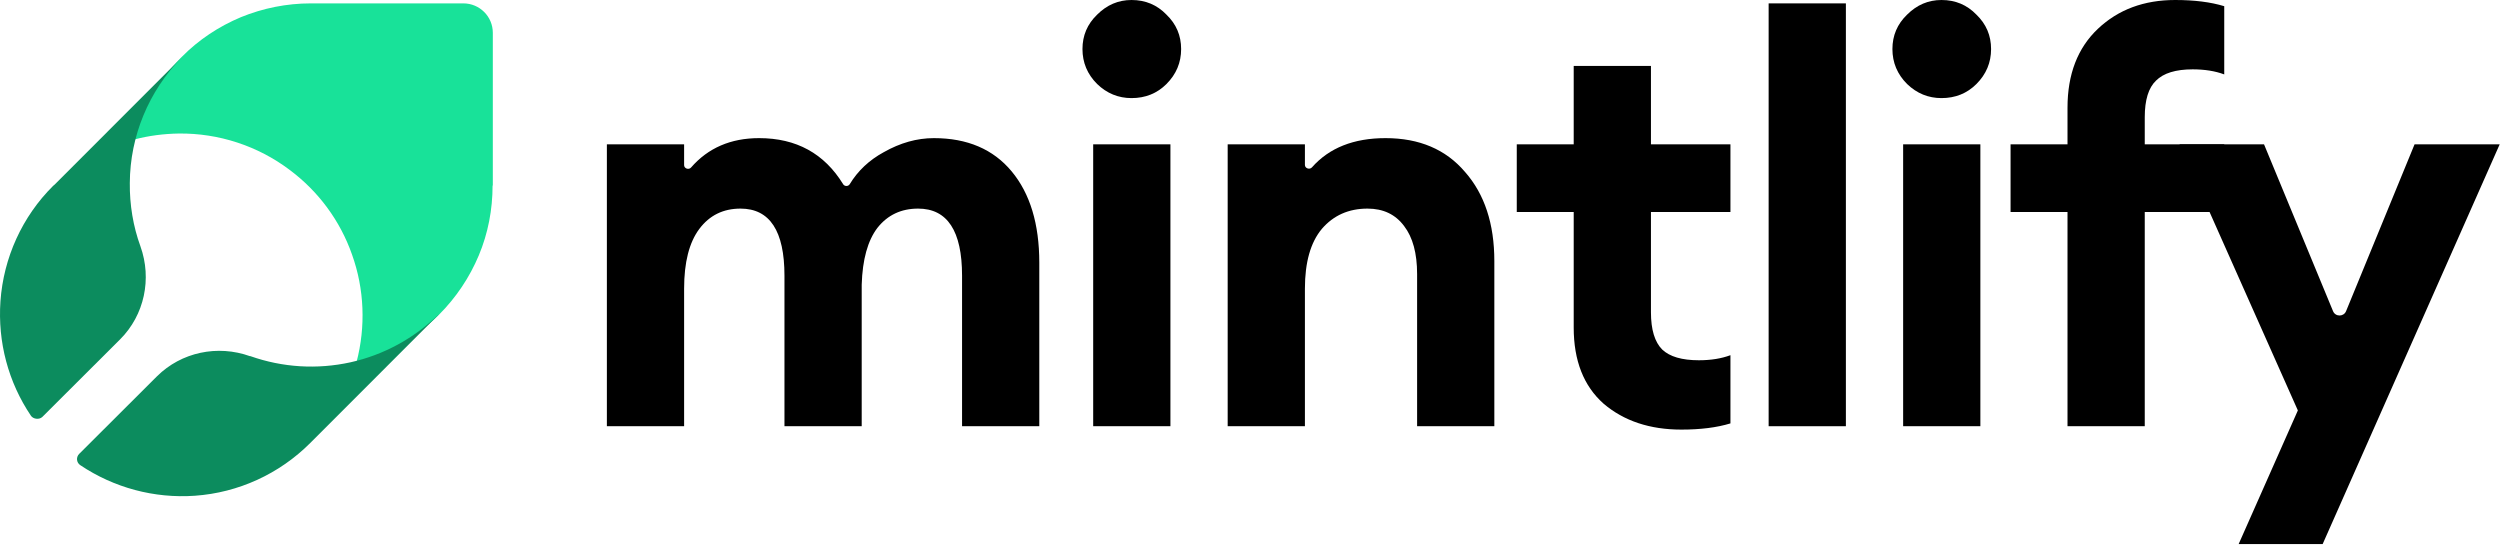
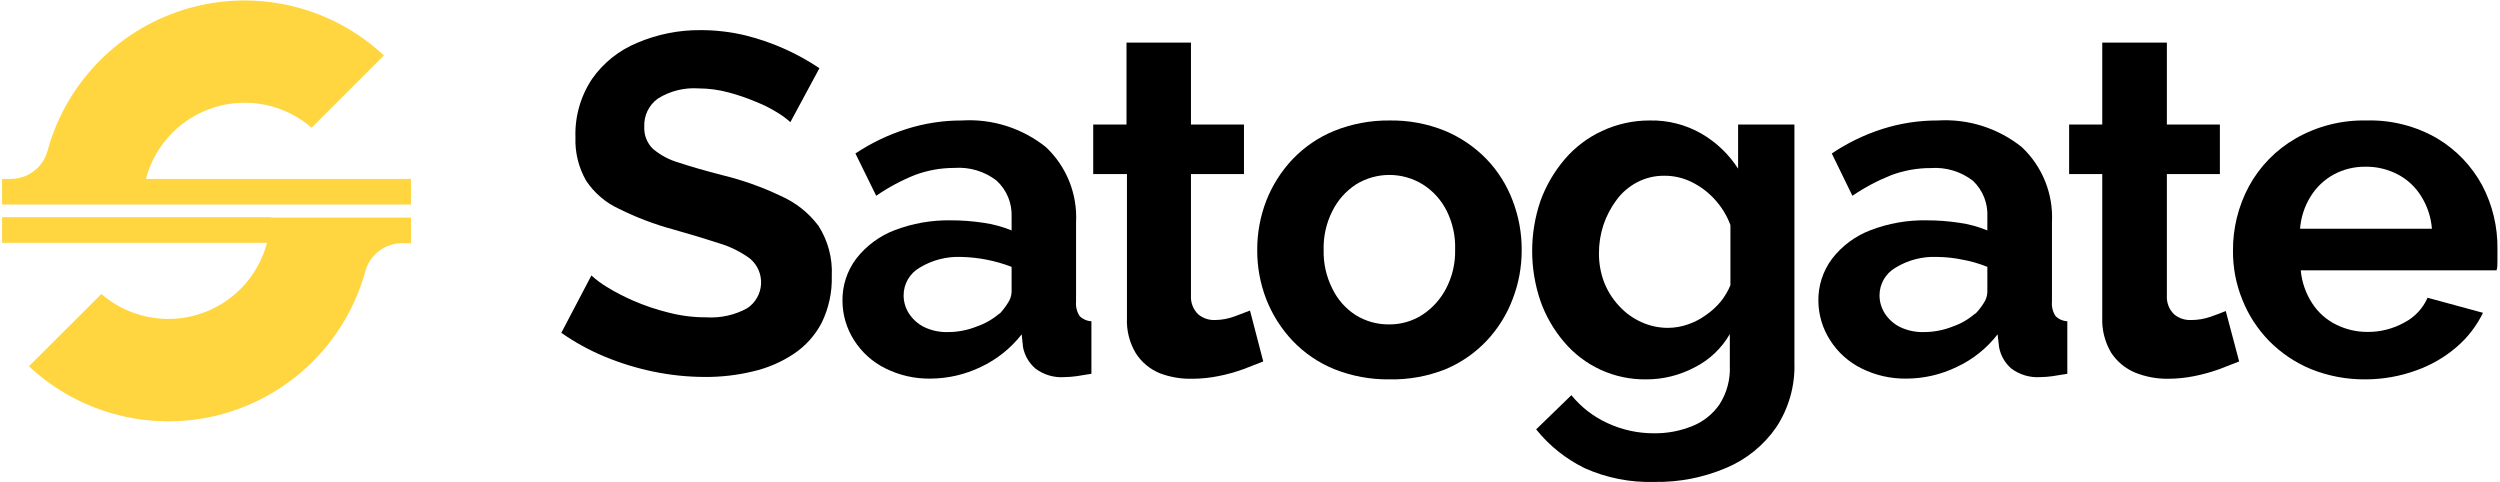
- <svg xmlns="http://www.w3.org/2000/svg" width="1682" height="367" viewBox="0 0 1682 367" fill="none">
-   <path d="M1562.69 366.037H1506.17L1546 276.14L1466.34 97.105H1523.24L1569.66 209.337C1571.28 213.26 1576.84 213.253 1578.45 209.325L1624.52 97.105H1681.79L1562.69 366.037Z" fill="black" />
-   <path d="M1391.02 286.761V142.622H1352.71V97.104H1391.02V72.449C1391.02 49.943 1397.85 32.242 1411.5 19.345C1425.16 6.448 1442.48 0 1463.47 0C1476.37 0 1487.37 1.391 1496.47 4.172V50.069C1490.4 47.793 1483.32 46.656 1475.23 46.656C1463.85 46.656 1455.63 49.184 1450.57 54.242C1445.51 59.046 1442.99 67.265 1442.99 78.897V97.104H1496.47V142.622H1442.99V286.761H1391.02Z" fill="black" />
-   <path d="M1306.22 66.001C1297.37 66.001 1289.66 62.84 1283.08 56.518C1276.51 49.943 1273.22 42.104 1273.22 33C1273.22 23.897 1276.51 16.184 1283.08 9.862C1289.66 3.287 1297.37 0 1306.22 0C1315.58 0 1323.42 3.287 1329.74 9.862C1336.31 16.184 1339.6 23.897 1339.6 33C1339.6 42.104 1336.31 49.943 1329.74 56.518C1323.42 62.84 1315.58 66.001 1306.22 66.001ZM1280.43 286.761V97.104H1332.39V286.761H1280.43Z" fill="black" />
-   <path d="M1189.94 286.761V2.276H1241.91V286.761H1189.94Z" fill="black" />
-   <path d="M1131.24 289.037C1110 289.037 1092.55 283.221 1078.89 271.588C1065.49 259.703 1058.79 242.634 1058.79 220.381V142.622H1020.48V97.104H1058.79V44.38H1110.76V97.104H1164.24V142.622H1110.76V210.14C1110.76 221.772 1113.29 230.117 1118.34 235.174C1123.4 239.979 1131.62 242.381 1143 242.381C1151.09 242.381 1158.17 241.243 1164.24 238.967V284.864C1155.14 287.646 1144.14 289.037 1131.24 289.037Z" fill="black" />
-   <path d="M825.979 286.761V97.104H877.945V110.967C877.945 113.311 881.135 114.347 882.688 112.591C894.273 99.485 910.773 92.932 932.187 92.932C954.946 92.932 972.774 100.518 985.67 115.691C998.82 130.61 1005.39 150.587 1005.39 175.622V286.761H953.429V184.346C953.429 170.438 950.521 159.691 944.704 152.105C938.888 144.265 930.67 140.346 920.049 140.346C907.405 140.346 897.164 144.898 889.325 154.001C881.738 163.105 877.945 176.507 877.945 194.208V286.761H825.979Z" fill="black" />
-   <path d="M761.286 66.001C752.436 66.001 744.723 62.84 738.148 56.518C731.574 49.943 728.286 42.104 728.286 33C728.286 23.897 731.574 16.184 738.148 9.862C744.723 3.287 752.436 0 761.286 0C770.643 0 778.482 3.287 784.804 9.862C791.379 16.184 794.666 23.897 794.666 33C794.666 42.104 791.379 49.943 784.804 56.518C778.482 62.84 770.643 66.001 761.286 66.001ZM735.493 286.761V97.104H787.459V286.761H735.493Z" fill="black" />
-   <path d="M647.273 286.761V185.484C647.273 155.392 637.411 140.346 617.686 140.346C606.307 140.346 597.204 144.645 590.376 153.243C583.801 161.84 580.261 174.61 579.755 191.553V286.761H527.789V185.484C527.789 155.392 517.927 140.346 498.203 140.346C486.571 140.346 477.341 144.898 470.513 154.001C463.685 163.105 460.272 176.507 460.272 194.208V286.761H408.306V97.104H460.272V111.103C460.272 113.435 463.407 114.462 464.939 112.704C476.419 99.522 491.68 92.932 510.72 92.932C535.742 92.932 554.588 103.262 567.259 123.923C568.258 125.553 570.718 125.527 571.712 123.894C577.189 114.891 584.802 107.731 594.548 102.415C605.675 96.093 616.928 92.932 628.307 92.932C650.813 92.932 668.261 100.392 680.652 115.311C693.043 130.231 699.239 150.714 699.239 176.76V286.761H647.273Z" fill="black" />
-   <path d="M331.569 124.833V22.09C331.569 11.065 322.625 2.276 311.764 2.276H209.069C192.938 2.276 176.967 5.472 162.113 11.544C147.26 17.775 133.685 26.724 122.345 38.228L121.546 39.027C106.533 54.207 95.833 73.062 90.402 93.834C100.145 91.277 110.206 89.999 120.268 89.839C147.1 89.52 173.453 98.148 194.855 114.287C214.18 128.668 228.873 148.481 236.859 171.331C245.164 194.5 246.122 219.746 239.893 243.554C260.496 238.122 279.503 227.416 294.675 212.396L295.474 211.597C306.813 200.252 315.917 186.67 322.145 171.81C328.374 156.95 331.409 140.971 331.409 124.833H331.569Z" fill="#18E299" />
-   <path d="M87.337 123.098C87.496 91.579 100.066 61.334 122.182 38.73L36.739 124.212C36.421 124.531 36.102 124.69 35.784 125.008C14.941 145.702 2.371 173.4 0.303 202.69C-1.607 230.07 5.553 257.131 20.828 279.736C22.285 281.892 26.238 282.601 28.466 280.532L80.813 228.319C97.202 211.923 102.293 187.568 94.497 165.759C89.564 152.229 87.178 137.743 87.337 123.098Z" fill="#0C8C5E" />
-   <path d="M294.976 211.605C278.587 227.683 258.062 238.826 235.786 243.761C213.351 248.695 190.121 247.263 168.482 239.622C168.482 239.622 168.323 239.622 168.164 239.622C146.365 231.822 122.022 236.916 105.633 253.153L53.285 305.365C51.057 307.594 51.376 311.255 54.081 313.006C76.674 328.128 103.724 335.451 131.091 333.541C160.368 331.471 187.894 318.896 208.737 298.043L209.533 297.247L294.976 211.764V211.605Z" fill="#0C8C5E" />
+ <svg xmlns="http://www.w3.org/2000/svg" viewBox="0 0 166 32">
+   <defs>
+     <style>.cls-1{opacity:0;}</style>
+   </defs>
+   <g id="图层_2" data-name="图层 2">
+     <g id="图层_1-2" data-name="图层 1">
+       <g id="Logo_Horizontal_B">
+         <rect id="_1" data-name="1" class="cls-1" width="166" height="32" />
+         <g id="_1-2" data-name="1">
+           <g id="_1-3" data-name="1">
+             <path id="_1-4" data-name="1" fill="#FFD640" d="M9.69,11.88a6.78,6.78,0,0,1,11-3.4l4.8-4.8A13.56,13.56,0,0,0,3.16,10,2.53,2.53,0,0,1,.72,11.88H.14v1.7H27.29v-1.7Z" />
+             <path id="_1-5" data-name="1" fill="#FFD640" d="M18,14.42H.14v1.7H17.73a6.78,6.78,0,0,1-11,3.4l-4.81,4.8A13.56,13.56,0,0,0,24.26,18a2.53,2.53,0,0,1,2.44-1.85h.59v-1.7H18Z" />
+           </g>
+           <g id="_1-6" data-name="1">
+             <path d="M52.48,8.11a5.51,5.51,0,0,0-.82-.61,8.73,8.73,0,0,0-1.44-.73,14,14,0,0,0-1.83-.63,7.74,7.74,0,0,0-2-.27,4.52,4.52,0,0,0-2.7.67,2.18,2.18,0,0,0-.91,1.88,1.92,1.92,0,0,0,.57,1.46,4.64,4.64,0,0,0,1.73.92c.77.26,1.73.53,2.88.83A20,20,0,0,1,51.82,13a6.28,6.28,0,0,1,2.53,2,5.65,5.65,0,0,1,.88,3.32,6.64,6.64,0,0,1-.67,3.11A5.57,5.57,0,0,1,52.7,23.5,8.19,8.19,0,0,1,50,24.66a13.24,13.24,0,0,1-3.2.37,17,17,0,0,1-3.39-.35,17.88,17.88,0,0,1-3.26-1,15.31,15.31,0,0,1-2.88-1.58l2-3.81a6.38,6.38,0,0,0,1,.75,14,14,0,0,0,1.79.93,14.55,14.55,0,0,0,2.31.78,9.78,9.78,0,0,0,2.52.32,5,5,0,0,0,2.72-.6,2.06,2.06,0,0,0,.19-3.3,6.68,6.68,0,0,0-2-1c-.88-.29-1.91-.6-3.11-.94a19.4,19.4,0,0,1-3.58-1.36A5.25,5.25,0,0,1,38.92,12a5.38,5.38,0,0,1-.71-2.87,6.6,6.6,0,0,1,1.11-3.9,6.83,6.83,0,0,1,3-2.39A10.51,10.51,0,0,1,46.5,2a12.82,12.82,0,0,1,3,.35,15.55,15.55,0,0,1,2.67.93,15.25,15.25,0,0,1,2.24,1.25Z" />
+             <path d="M55.94,20a4.55,4.55,0,0,1,.91-2.82,5.89,5.89,0,0,1,2.54-1.89,10,10,0,0,1,3.75-.66,14.3,14.3,0,0,1,2.14.16,7.86,7.86,0,0,1,1.89.51v-.89a3.09,3.09,0,0,0-1-2.42,4.09,4.09,0,0,0-2.8-.84,7.46,7.46,0,0,0-2.62.47A13,13,0,0,0,58.18,13L56.8,10.19a13.46,13.46,0,0,1,3.41-1.63A12,12,0,0,1,63.87,8a8.12,8.12,0,0,1,5.58,1.77,6.39,6.39,0,0,1,2,5v5.27a1.49,1.49,0,0,0,.24.95,1.18,1.18,0,0,0,.78.34v3.49l-1,.16a6.42,6.42,0,0,1-.79.06,2.85,2.85,0,0,1-1.93-.57,2.49,2.49,0,0,1-.82-1.41l-.09-.86a7.49,7.49,0,0,1-2.72,2.17,7.79,7.79,0,0,1-3.33.77,6.48,6.48,0,0,1-3-.68,5.17,5.17,0,0,1-2.08-1.87A4.89,4.89,0,0,1,55.94,20Zm10.43.84a4.65,4.65,0,0,0,.57-.75,1.37,1.37,0,0,0,.23-.69V17.72a9.9,9.9,0,0,0-3.36-.66,4.91,4.91,0,0,0-2.74.71A2.12,2.12,0,0,0,60,19.62a2.25,2.25,0,0,0,.35,1.19,2.6,2.6,0,0,0,1,.9,3.44,3.44,0,0,0,1.6.34,5.14,5.14,0,0,0,1.88-.36A4.66,4.66,0,0,0,66.37,20.81Z" />
+             <path d="M83.88,24l-1.31.51a11,11,0,0,1-1.65.46,8.86,8.86,0,0,1-1.77.18A5.72,5.72,0,0,1,77,24.78a3.45,3.45,0,0,1-1.58-1.32,4.19,4.19,0,0,1-.59-2.36V11.56H72.59V8.27H74.8V2.83h4.28V8.27H82.6v3.29H79.08v8.08a1.59,1.59,0,0,0,.48,1.23,1.64,1.64,0,0,0,1.12.38A3.88,3.88,0,0,0,82,21l1-.38Z" />
+             <path d="M92.27,25.19a9.58,9.58,0,0,1-3.68-.68,8,8,0,0,1-2.76-1.88,8.58,8.58,0,0,1-1.75-2.76,8.92,8.92,0,0,1-.6-3.25,9,9,0,0,1,.6-3.29,8.58,8.58,0,0,1,1.75-2.76,8,8,0,0,1,2.76-1.88A9.58,9.58,0,0,1,92.27,8a9.37,9.37,0,0,1,3.66.68,8.29,8.29,0,0,1,2.77,1.88,8.07,8.07,0,0,1,1.74,2.76,9,9,0,0,1,.6,3.29,8.92,8.92,0,0,1-.6,3.25,8.33,8.33,0,0,1-1.72,2.76A8.09,8.09,0,0,1,96,24.51,9.54,9.54,0,0,1,92.27,25.19Zm-4.38-8.57a5.39,5.39,0,0,0,.58,2.55A4.26,4.26,0,0,0,90,20.91a4.09,4.09,0,0,0,2.24.63,4,4,0,0,0,2.21-.64,4.65,4.65,0,0,0,1.58-1.76,5.27,5.27,0,0,0,.59-2.55A5.36,5.36,0,0,0,96.06,14a4.4,4.4,0,0,0-1.58-1.75,4.22,4.22,0,0,0-4.45,0,4.52,4.52,0,0,0-1.56,1.76A5.4,5.4,0,0,0,87.89,16.62Z" />
+             <path d="M109.3,25.19a7,7,0,0,1-5.46-2.5A8.6,8.6,0,0,1,102.29,20a10.3,10.3,0,0,1,0-6.67,9,9,0,0,1,1.62-2.77,7.22,7.22,0,0,1,2.46-1.86A7.4,7.4,0,0,1,109.55,8a6.59,6.59,0,0,1,3.42.87,7.15,7.15,0,0,1,2.44,2.33V8.27h3.74V24.12a7.34,7.34,0,0,1-1.2,4.24,7.63,7.63,0,0,1-3.31,2.7,11.65,11.65,0,0,1-4.8.94,10.53,10.53,0,0,1-4.61-.91A9.47,9.47,0,0,1,102,28.51l2.34-2.27a6.65,6.65,0,0,0,2.41,1.86,7.25,7.25,0,0,0,3.09.67,6.56,6.56,0,0,0,2.51-.47,4,4,0,0,0,1.82-1.44,4.37,4.37,0,0,0,.69-2.57V22.18a5.6,5.6,0,0,1-2.35,2.22A6.81,6.81,0,0,1,109.3,25.19Zm1.44-3.42a4.06,4.06,0,0,0,1.34-.23,4.55,4.55,0,0,0,1.18-.61,4.87,4.87,0,0,0,1-.91,4.51,4.51,0,0,0,.64-1.08v-4a5.2,5.2,0,0,0-1.07-1.73,5.1,5.1,0,0,0-1.54-1.14,4,4,0,0,0-1.77-.4,3.78,3.78,0,0,0-1.79.42,4,4,0,0,0-1.38,1.17,5.93,5.93,0,0,0-.88,1.67,6,6,0,0,0-.3,1.9,5.34,5.34,0,0,0,.35,1.93,5,5,0,0,0,1,1.57,4.47,4.47,0,0,0,1.47,1.06A4.27,4.27,0,0,0,110.74,21.77Z" />
+             <path d="M120.74,20a4.55,4.55,0,0,1,.91-2.82,5.83,5.83,0,0,1,2.54-1.89,9.9,9.9,0,0,1,3.74-.66,14.34,14.34,0,0,1,2.15.16,7.64,7.64,0,0,1,1.88.51v-.89A3.08,3.08,0,0,0,131,12a4.09,4.09,0,0,0-2.8-.84,7.42,7.42,0,0,0-2.62.47A13.38,13.38,0,0,0,123,13l-1.37-2.81A13.3,13.3,0,0,1,125,8.56,12,12,0,0,1,128.67,8a8.12,8.12,0,0,1,5.58,1.77,6.39,6.39,0,0,1,2,5v5.27a1.49,1.49,0,0,0,.24.95,1.18,1.18,0,0,0,.78.34v3.49l-1,.16a6.28,6.28,0,0,1-.78.06,2.9,2.9,0,0,1-1.94-.57,2.48,2.48,0,0,1-.81-1.41l-.1-.86a7.32,7.32,0,0,1-2.72,2.17,7.71,7.71,0,0,1-3.32.77,6.48,6.48,0,0,1-3-.68,5.17,5.17,0,0,1-2.08-1.87A4.89,4.89,0,0,1,120.74,20Zm10.42.84a4.21,4.21,0,0,0,.58-.75,1.35,1.35,0,0,0,.22-.69V17.72a8.24,8.24,0,0,0-1.66-.48,8.63,8.63,0,0,0-1.7-.18,4.86,4.86,0,0,0-2.73.71,2.12,2.12,0,0,0-1.07,1.85,2.25,2.25,0,0,0,.35,1.19,2.57,2.57,0,0,0,1,.9,3.47,3.47,0,0,0,1.6.34,5.2,5.2,0,0,0,1.89-.36A4.51,4.51,0,0,0,131.16,20.81Z" />
+             <path d="M148.68,24l-1.31.51a11.72,11.72,0,0,1-1.65.46,8.88,8.88,0,0,1-1.78.18,5.67,5.67,0,0,1-2.17-.41,3.53,3.53,0,0,1-1.59-1.32,4.27,4.27,0,0,1-.59-2.36V11.56h-2.2V8.27h2.2V2.83h4.29V8.27h3.52v3.29h-3.52v8.08a1.59,1.59,0,0,0,.48,1.23,1.64,1.64,0,0,0,1.12.38,3.92,3.92,0,0,0,1.31-.22c.43-.15.77-.28,1-.38Z" />
+             <path d="M157.1,25.19a9.49,9.49,0,0,1-3.65-.68,8.46,8.46,0,0,1-2.78-1.87,8.3,8.3,0,0,1-1.77-2.72,8.43,8.43,0,0,1-.63-3.24,8.91,8.91,0,0,1,1.07-4.33,8.17,8.17,0,0,1,3.08-3.15A9.05,9.05,0,0,1,157.13,8a8.87,8.87,0,0,1,4.7,1.19,8.14,8.14,0,0,1,3,3.14,8.81,8.81,0,0,1,1,4.19q0,.39,0,.78c0,.26,0,.48-.06.65h-13a4.81,4.81,0,0,0,.76,2.19,4,4,0,0,0,1.6,1.42,4.65,4.65,0,0,0,2.09.48,4.93,4.93,0,0,0,2.42-.62,3.37,3.37,0,0,0,1.55-1.65l3.68,1a7,7,0,0,1-1.75,2.27,8.4,8.4,0,0,1-2.67,1.55A9.88,9.88,0,0,1,157.1,25.19Zm-4.38-10h8.76a4.74,4.74,0,0,0-.72-2.17,4,4,0,0,0-1.55-1.44,4.48,4.48,0,0,0-2.14-.51,4.35,4.35,0,0,0-2.1.51,4.14,4.14,0,0,0-1.53,1.44A4.74,4.74,0,0,0,152.72,15.24Z" />
+           </g>
+         </g>
+       </g>
+     </g>
+   </g>
</svg>
